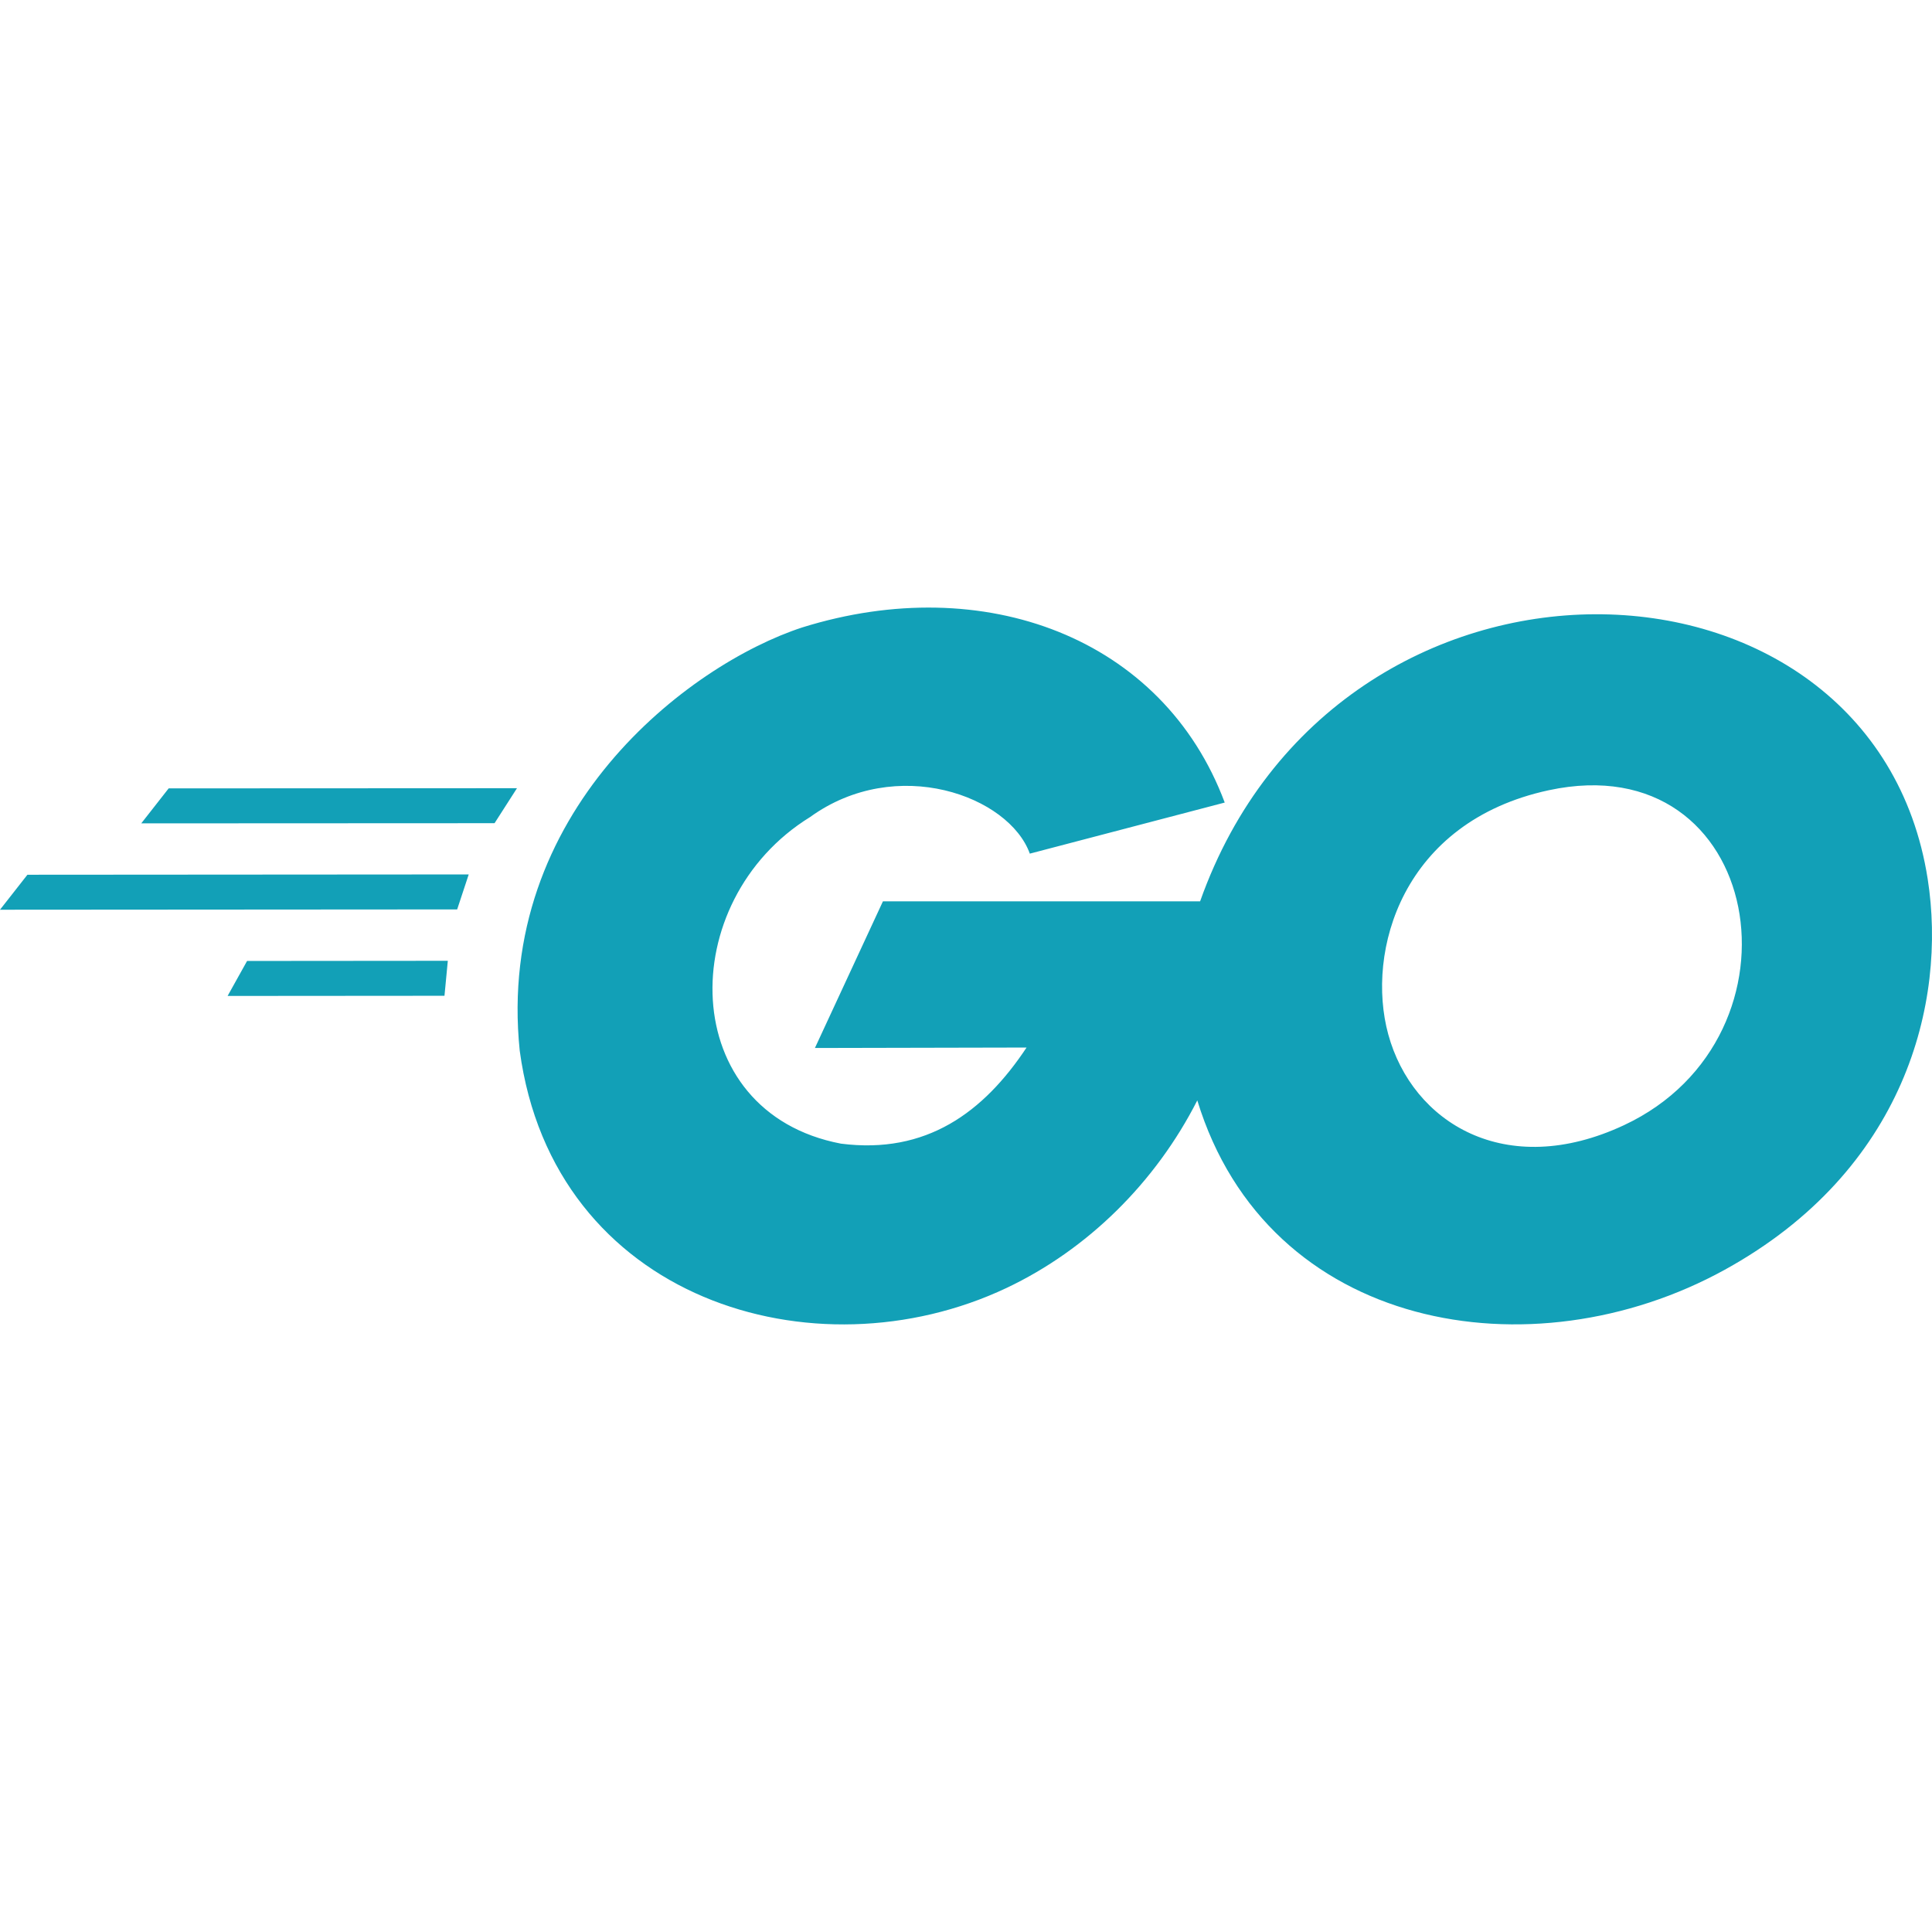
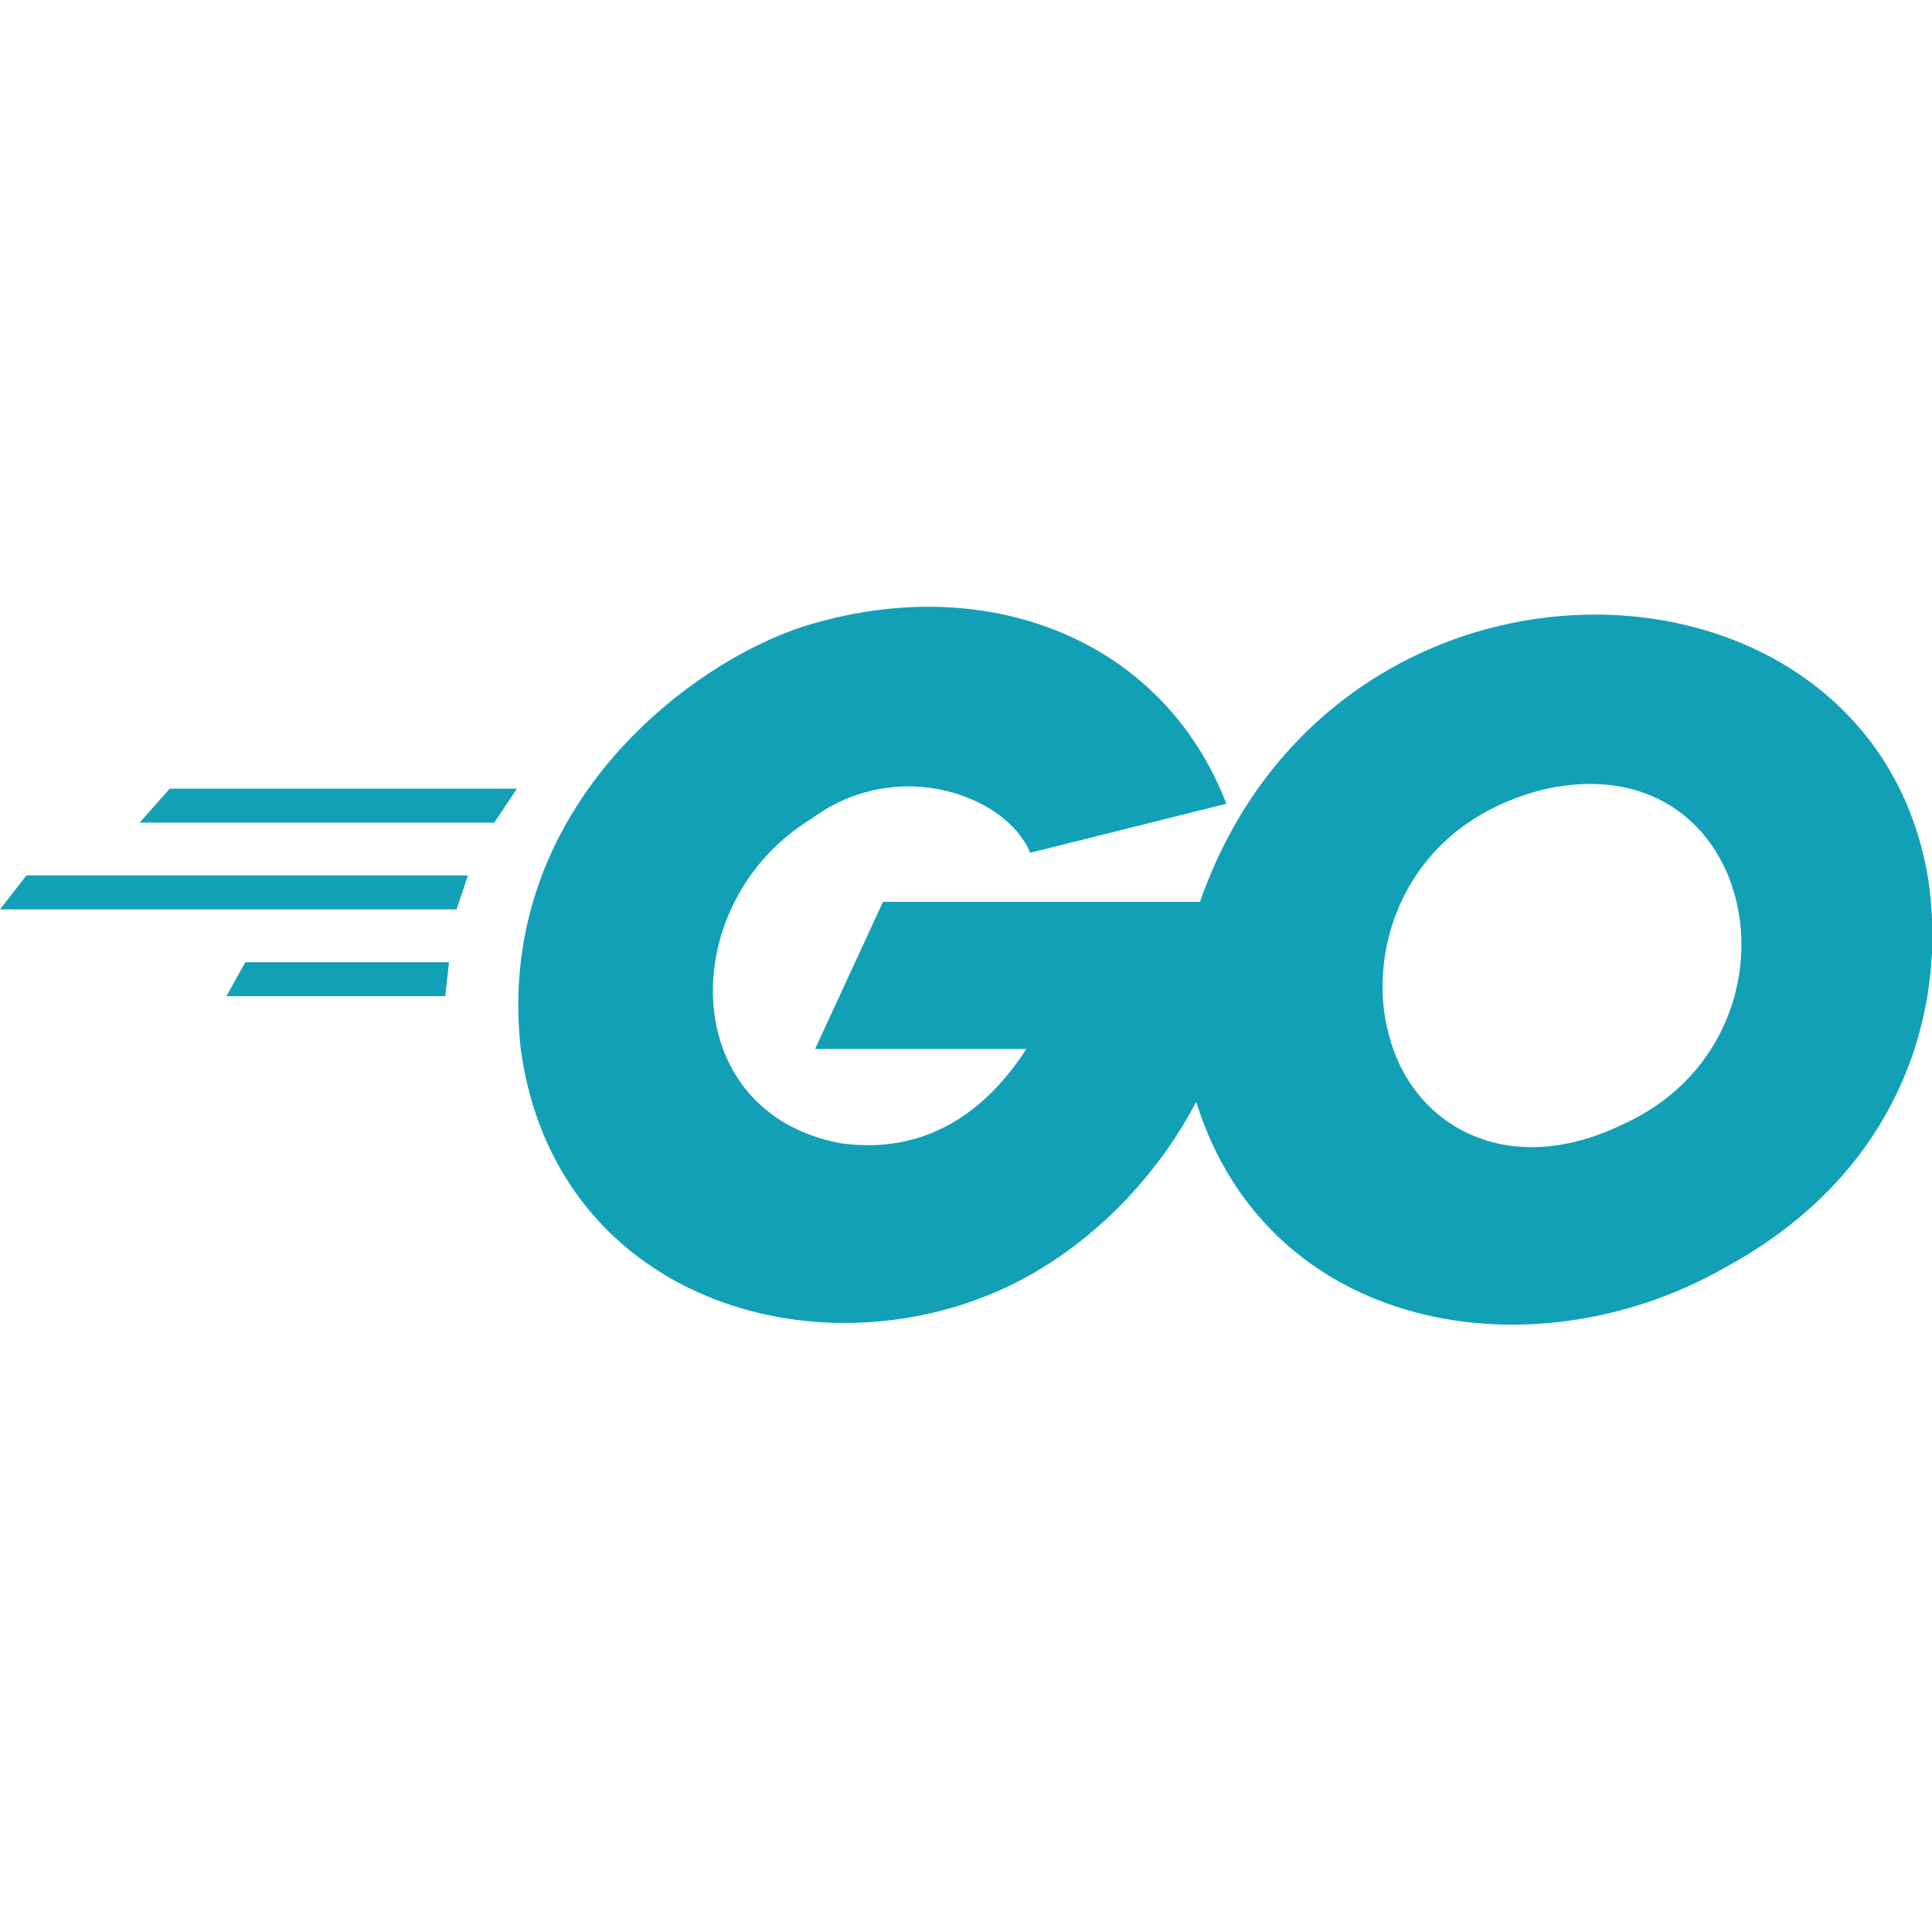
- <svg xmlns="http://www.w3.org/2000/svg" version="1.1" width="512px" height="512px">
-   <path d="M37.435,218.199l7.265-9.271l92.305-0.044l-5.943,9.271L37.435,218.199z M121.153,241.005l3.062-9.271l-116.949,0.081L0,241.086L121.153,241.005z M117.792,263.892l0.884-9.271l-53.197,0.044l-5.163,9.271L117.792,263.892z M457.093,336.491c-51.18,28.193-121.104,16.253-139.798-44.876c-11.048,21.741-29.086,39.56-50.583,49.721c-50.933,24.075-120.085,3.081-128.979-62.897c-6.513-63.237,44.669-102.314,74.925-112.18c48.085-14.979,95.508,2.622,111.907,46.427l-51.651,13.538c-5.487-15.271-35.312-26.268-58.238-9.693c-36.057,22.247-35.391,78.232,8.173,86.545c22.618,2.9,37.811-8.276,49.199-25.467l-56.087,0.12l18.022-38.861h84.056c36.406-102.706,178.392-98.209,192.822-5.919C515.989,265.754,504.791,310.216,457.093,336.491z M410.447,209.42c-38.861,8.362-48.547,42.69-42.548,64.684c6.383,23.406,31.11,38.754,62.482,24.077C480.661,274.657,467.481,197.148,410.447,209.42z" fill="rgb(18,160,183)" />
+ <svg xmlns="http://www.w3.org/2000/svg" version="1" width="512" height="512">
+   <path d="M37 218l8-9h92l-6 9H37zm84 23l3-9H7l-7 9h121zm-3 23l1-9H65l-5 9h58zm339 72c-51 29-121 17-140-44-11 21-29 39-50 49-51 24-120 3-129-63-7-63 44-102 75-112 48-15 95 3 112 47l-52 13c-6-15-35-26-58-9-36 22-36 78 8 86 22 3 38-8 49-25h-56l18-39h84c36-103 178-98 193-6 5 33-6 77-54 103zm-47-127c-38 9-48 43-42 65 6 24 31 39 62 24 51-23 37-101-20-89z" fill="#12A0B7" />
</svg>
